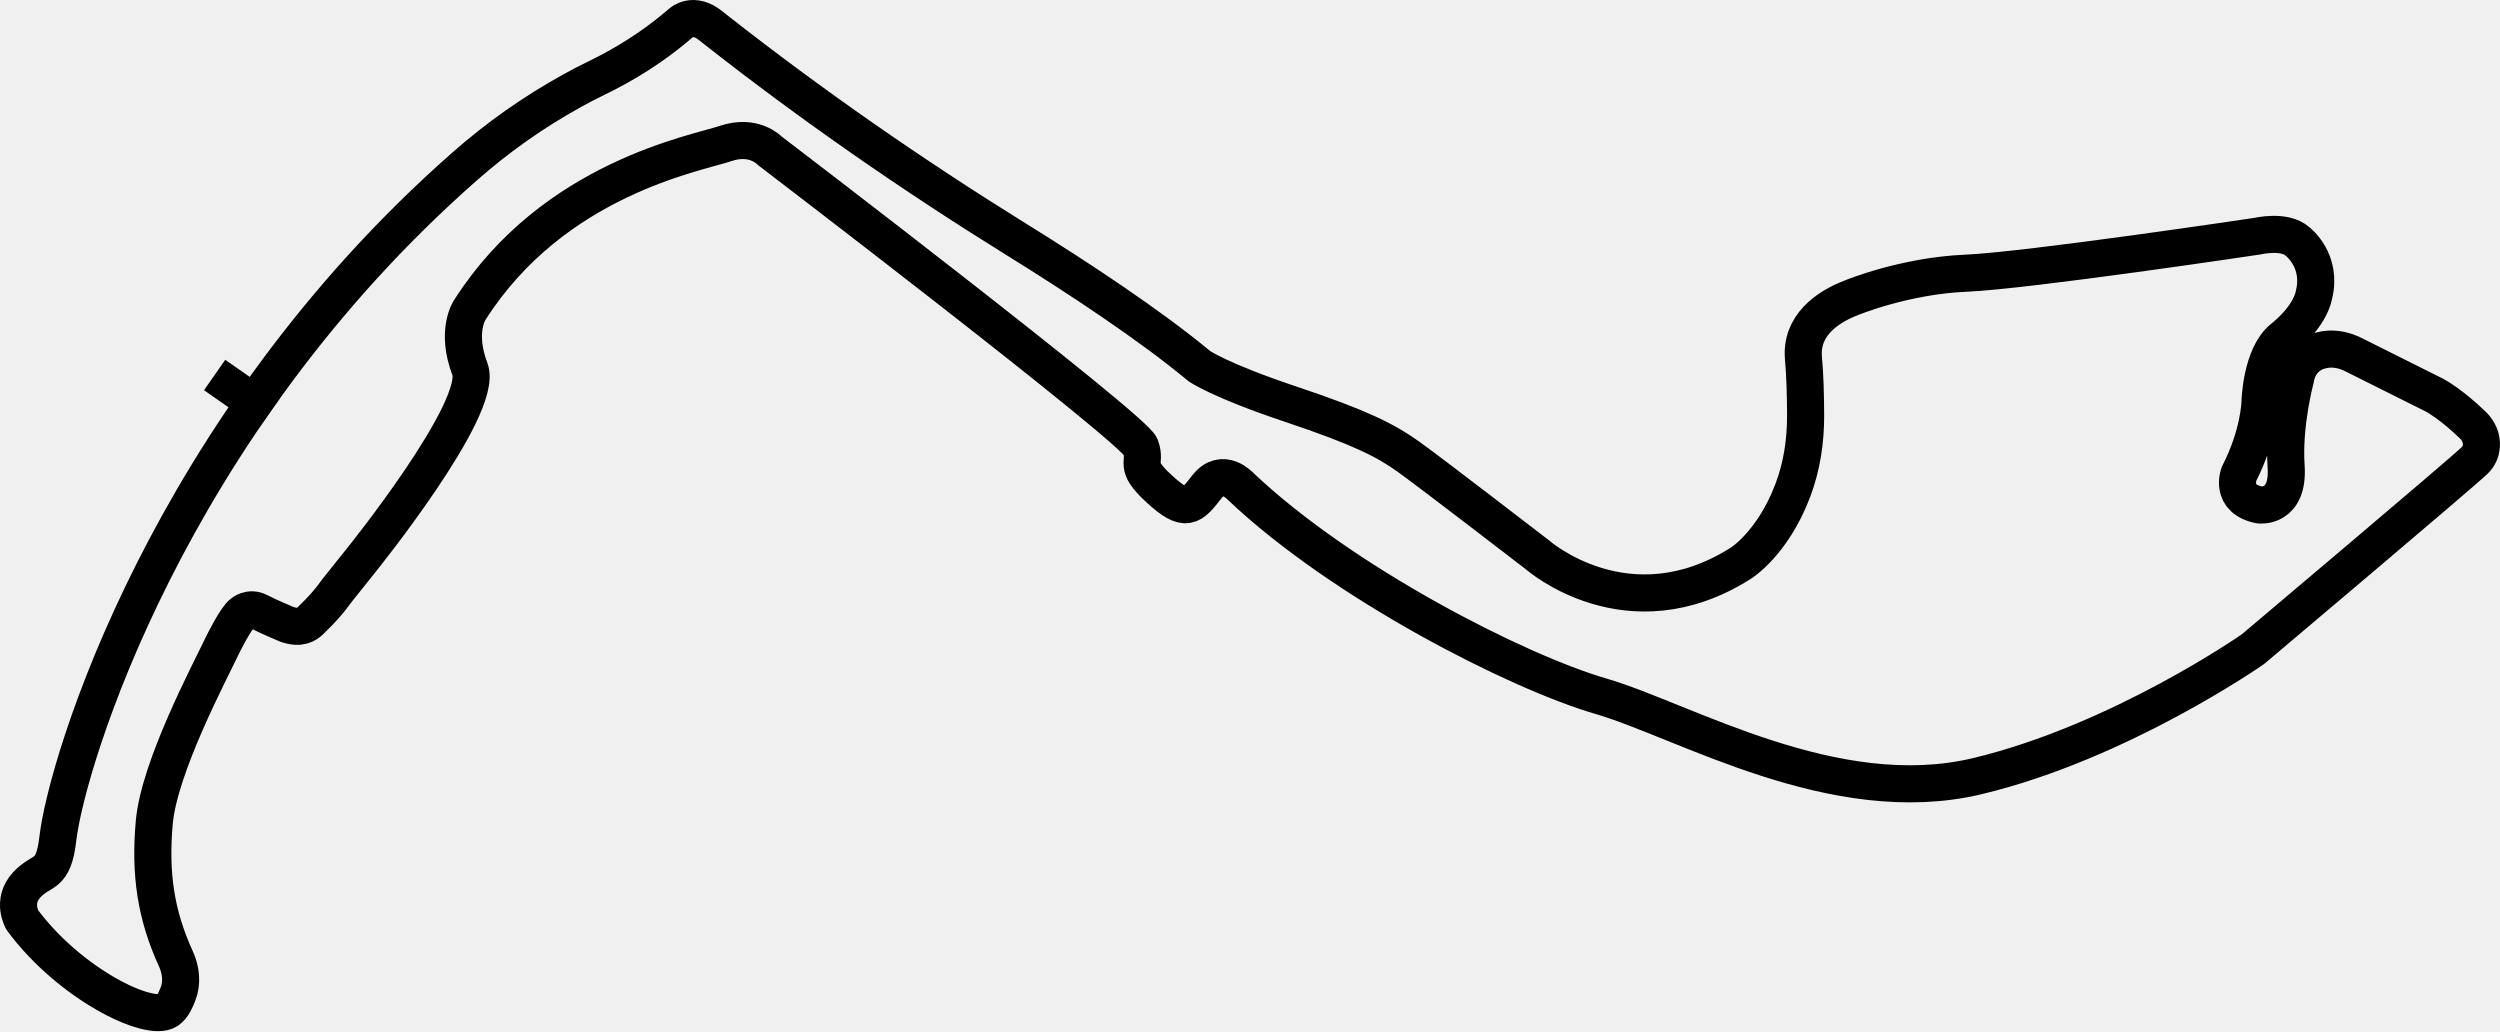
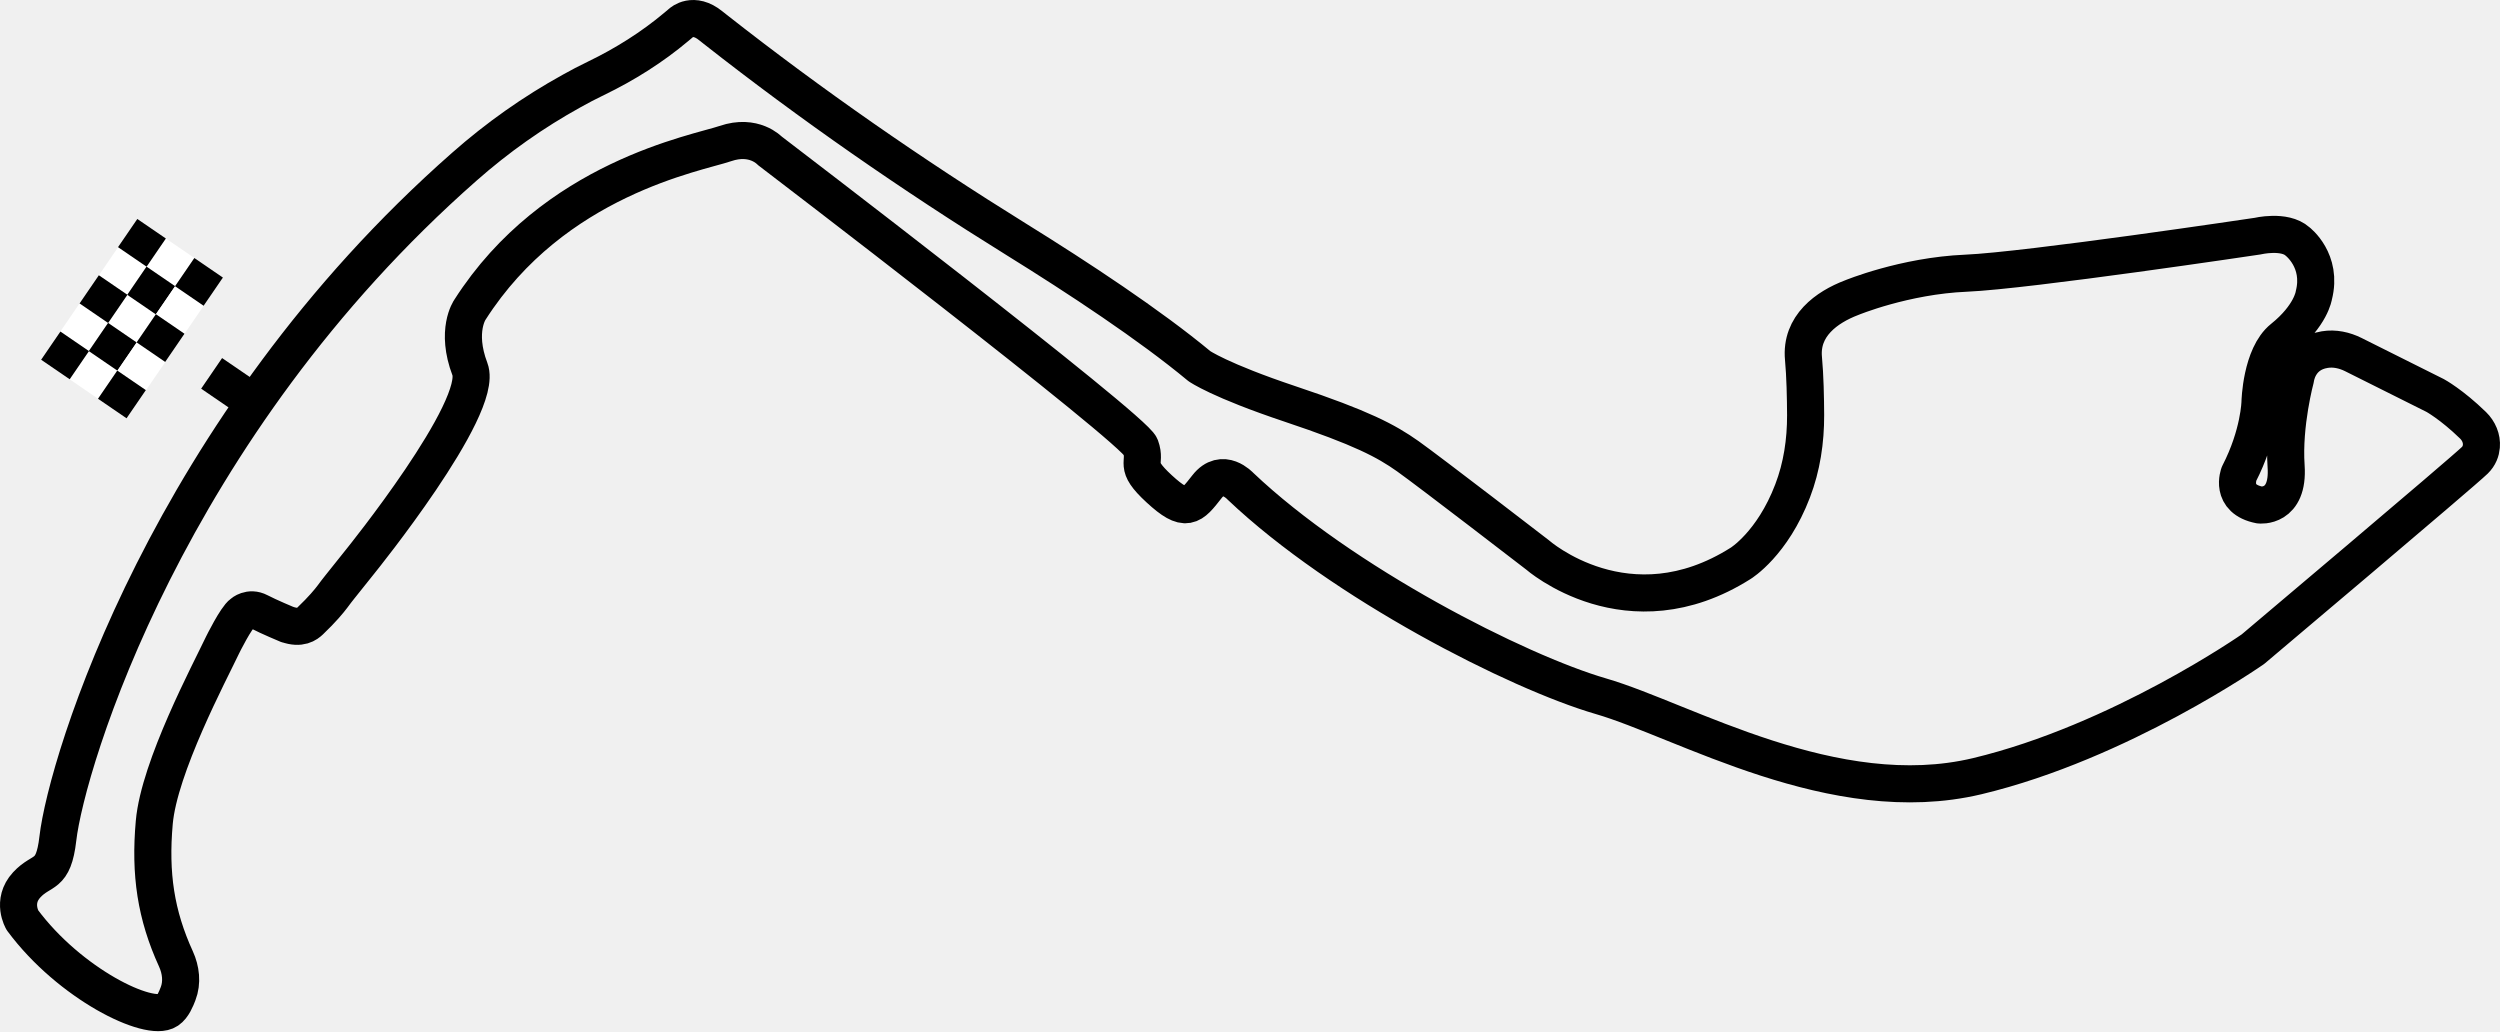
<svg xmlns="http://www.w3.org/2000/svg" width="337" height="139" viewBox="0 0 337 139" fill="none">
  <path d="M38.724 84.171C40.52 84.803 41.377 84.119 41.821 83.695C43.462 82.13 44.381 81.001 44.825 80.411C45.145 79.986 45.455 79.561 45.785 79.157L48.583 75.655C48.583 75.655 65.325 54.946 63.343 49.756C61.371 44.566 63.343 41.758 63.343 41.758C74.656 24.033 93.937 20.666 97.787 19.35C101.637 18.034 103.742 20.303 103.742 20.303C103.742 20.303 152.864 57.785 153.742 60.199C154.619 62.602 152.626 62.55 156.26 65.897C159.893 69.243 160.595 68.3 162.701 65.606C164.807 62.903 167.202 65.534 167.202 65.534C180.94 78.577 204.566 90.584 215.786 93.847C227.006 97.111 247.237 109.231 266.518 104.632C285.8 100.022 303.698 87.507 303.698 87.507C303.698 87.507 331.918 63.7 333.6 62.053C334.199 61.462 334.436 60.789 334.488 60.157C334.58 59.111 334.127 58.075 333.374 57.339C330.442 54.49 328.253 53.309 328.253 53.309L317.23 47.798C316.043 47.208 314.701 46.907 313.38 47.125C309.809 47.694 309.457 50.989 309.457 50.989C309.457 50.989 307.775 57.153 308.167 62.851C308.559 68.559 304.595 68.072 304.595 68.072C300.498 67.274 301.819 63.876 301.819 63.876C304.565 58.551 304.648 54.2 304.648 54.2C304.648 54.2 304.792 47.943 307.713 45.602C311.522 42.546 311.903 39.821 311.903 39.821C313.111 35.118 309.705 32.548 309.705 32.548C307.95 30.963 304.307 31.834 304.307 31.834C304.307 31.834 273.321 36.475 265.011 36.827C256.702 37.179 249.56 40.142 249.56 40.142C246.257 41.406 242.696 43.923 243.109 48.326C243.325 50.647 243.387 53.651 243.397 55.962C243.407 59.442 242.892 62.923 241.643 66.176C238.918 73.325 234.645 75.935 234.645 75.935C219.44 85.559 207.24 74.785 207.24 74.785C207.24 74.785 192.707 63.586 189.776 61.504C186.834 59.422 183.551 57.681 173.952 54.47C164.353 51.258 161.669 49.352 161.669 49.352C155.011 43.82 145.401 37.48 136.948 32.238C122.941 23.546 109.379 14.139 96.404 3.945L95.815 3.479C93.452 1.552 91.831 3.064 91.831 3.064L91.191 3.603C87.888 6.38 84.224 8.679 80.343 10.555C79.176 11.114 78.103 11.684 77.081 12.254C71.899 15.113 67.048 18.542 62.61 22.458C22.582 57.66 8.977 102.829 7.8 113.034C7.191 118.317 5.675 117.032 3.6 119.28C1.525 121.529 3.021 124.036 3.021 124.036C9.4 132.634 20.125 137.866 22.603 136.188C23.325 135.701 23.748 134.623 24.006 133.95C24.594 132.437 24.388 130.738 23.717 129.267C21.003 123.321 20.177 117.82 20.796 110.858C21.457 103.399 28.248 90.646 30.013 86.927C30.013 86.927 31.83 83.239 32.666 82.669C32.666 82.669 33.646 81.788 34.926 82.462C36.206 83.135 38.746 84.192 38.746 84.192L38.724 84.171Z" stroke="black" stroke-width="5" stroke-linecap="round" stroke-linejoin="round" />
-   <path d="M34.879 57.752L37.741 53.652L30.361 48.501L27.5 52.6L34.879 57.752Z" fill="black" />
+   <path d="M10.722 40.909L8.123 44.707L11.972 47.341L14.571 43.543L10.722 40.909Z" fill="white" />
+   <path d="M17.166 39.739L14.567 43.537L18.416 46.171L21.015 42.373L17.166 39.739Z" fill="white" />
+   <path d="M15.917 33.329L13.318 37.127L17.168 39.761L19.767 35.963L15.917 33.329Z" fill="white" />
+   <path d="M22.366 32.155L19.768 35.953L23.617 38.587L26.216 34.789L22.366 32.155Z" fill="white" />
+   <path d="M11.969 47.319L9.37 51.117L13.219 53.751L15.818 49.953L11.969 47.319Z" fill="white" />
+   <path d="M8.144 44.694L5.545 48.492L9.395 51.126L11.993 47.328L8.144 44.694Z" fill="black" />
+   <path d="M13.326 37.104L10.727 40.902L14.576 43.536L17.175 39.738L13.326 37.104Z" fill="black" />
+   <path d="M19.751 35.94L17.152 39.738L21.001 42.372L23.6 38.574L19.751 35.94Z" fill="black" />
+   <path d="M14.57 43.528L11.971 47.326L15.82 49.96L18.419 46.162L14.57 43.528Z" fill="black" />
+   <path d="M18.509 29.517L15.91 33.315L19.759 35.948L22.358 32.15L18.509 29.517Z" fill="black" />
+   <path d="M18.428 46.173L15.829 49.971L19.678 52.605L22.277 48.807L18.428 46.173Z" fill="white" />
+   <path d="M23.609 38.581L21.01 42.379L24.859 45.013L27.458 41.215L23.609 38.581Z" fill="white" />
+   <path d="M15.808 49.954L13.21 53.752L17.059 56.386L19.658 52.588L15.808 49.954Z" fill="black" />
+   <path d="M21.016 42.354L18.417 46.152L22.266 48.786L24.865 44.988L21.016 42.354Z" fill="black" />
+   <path d="M26.197 34.782L23.598 38.58L27.447 41.214L30.046 37.416L26.197 34.782Z" fill="black" />
+   <path d="M29.938 48.267L27.116 52.395L34.545 57.474L37.368 53.347L29.938 48.267Z" fill="black" />
</svg>
